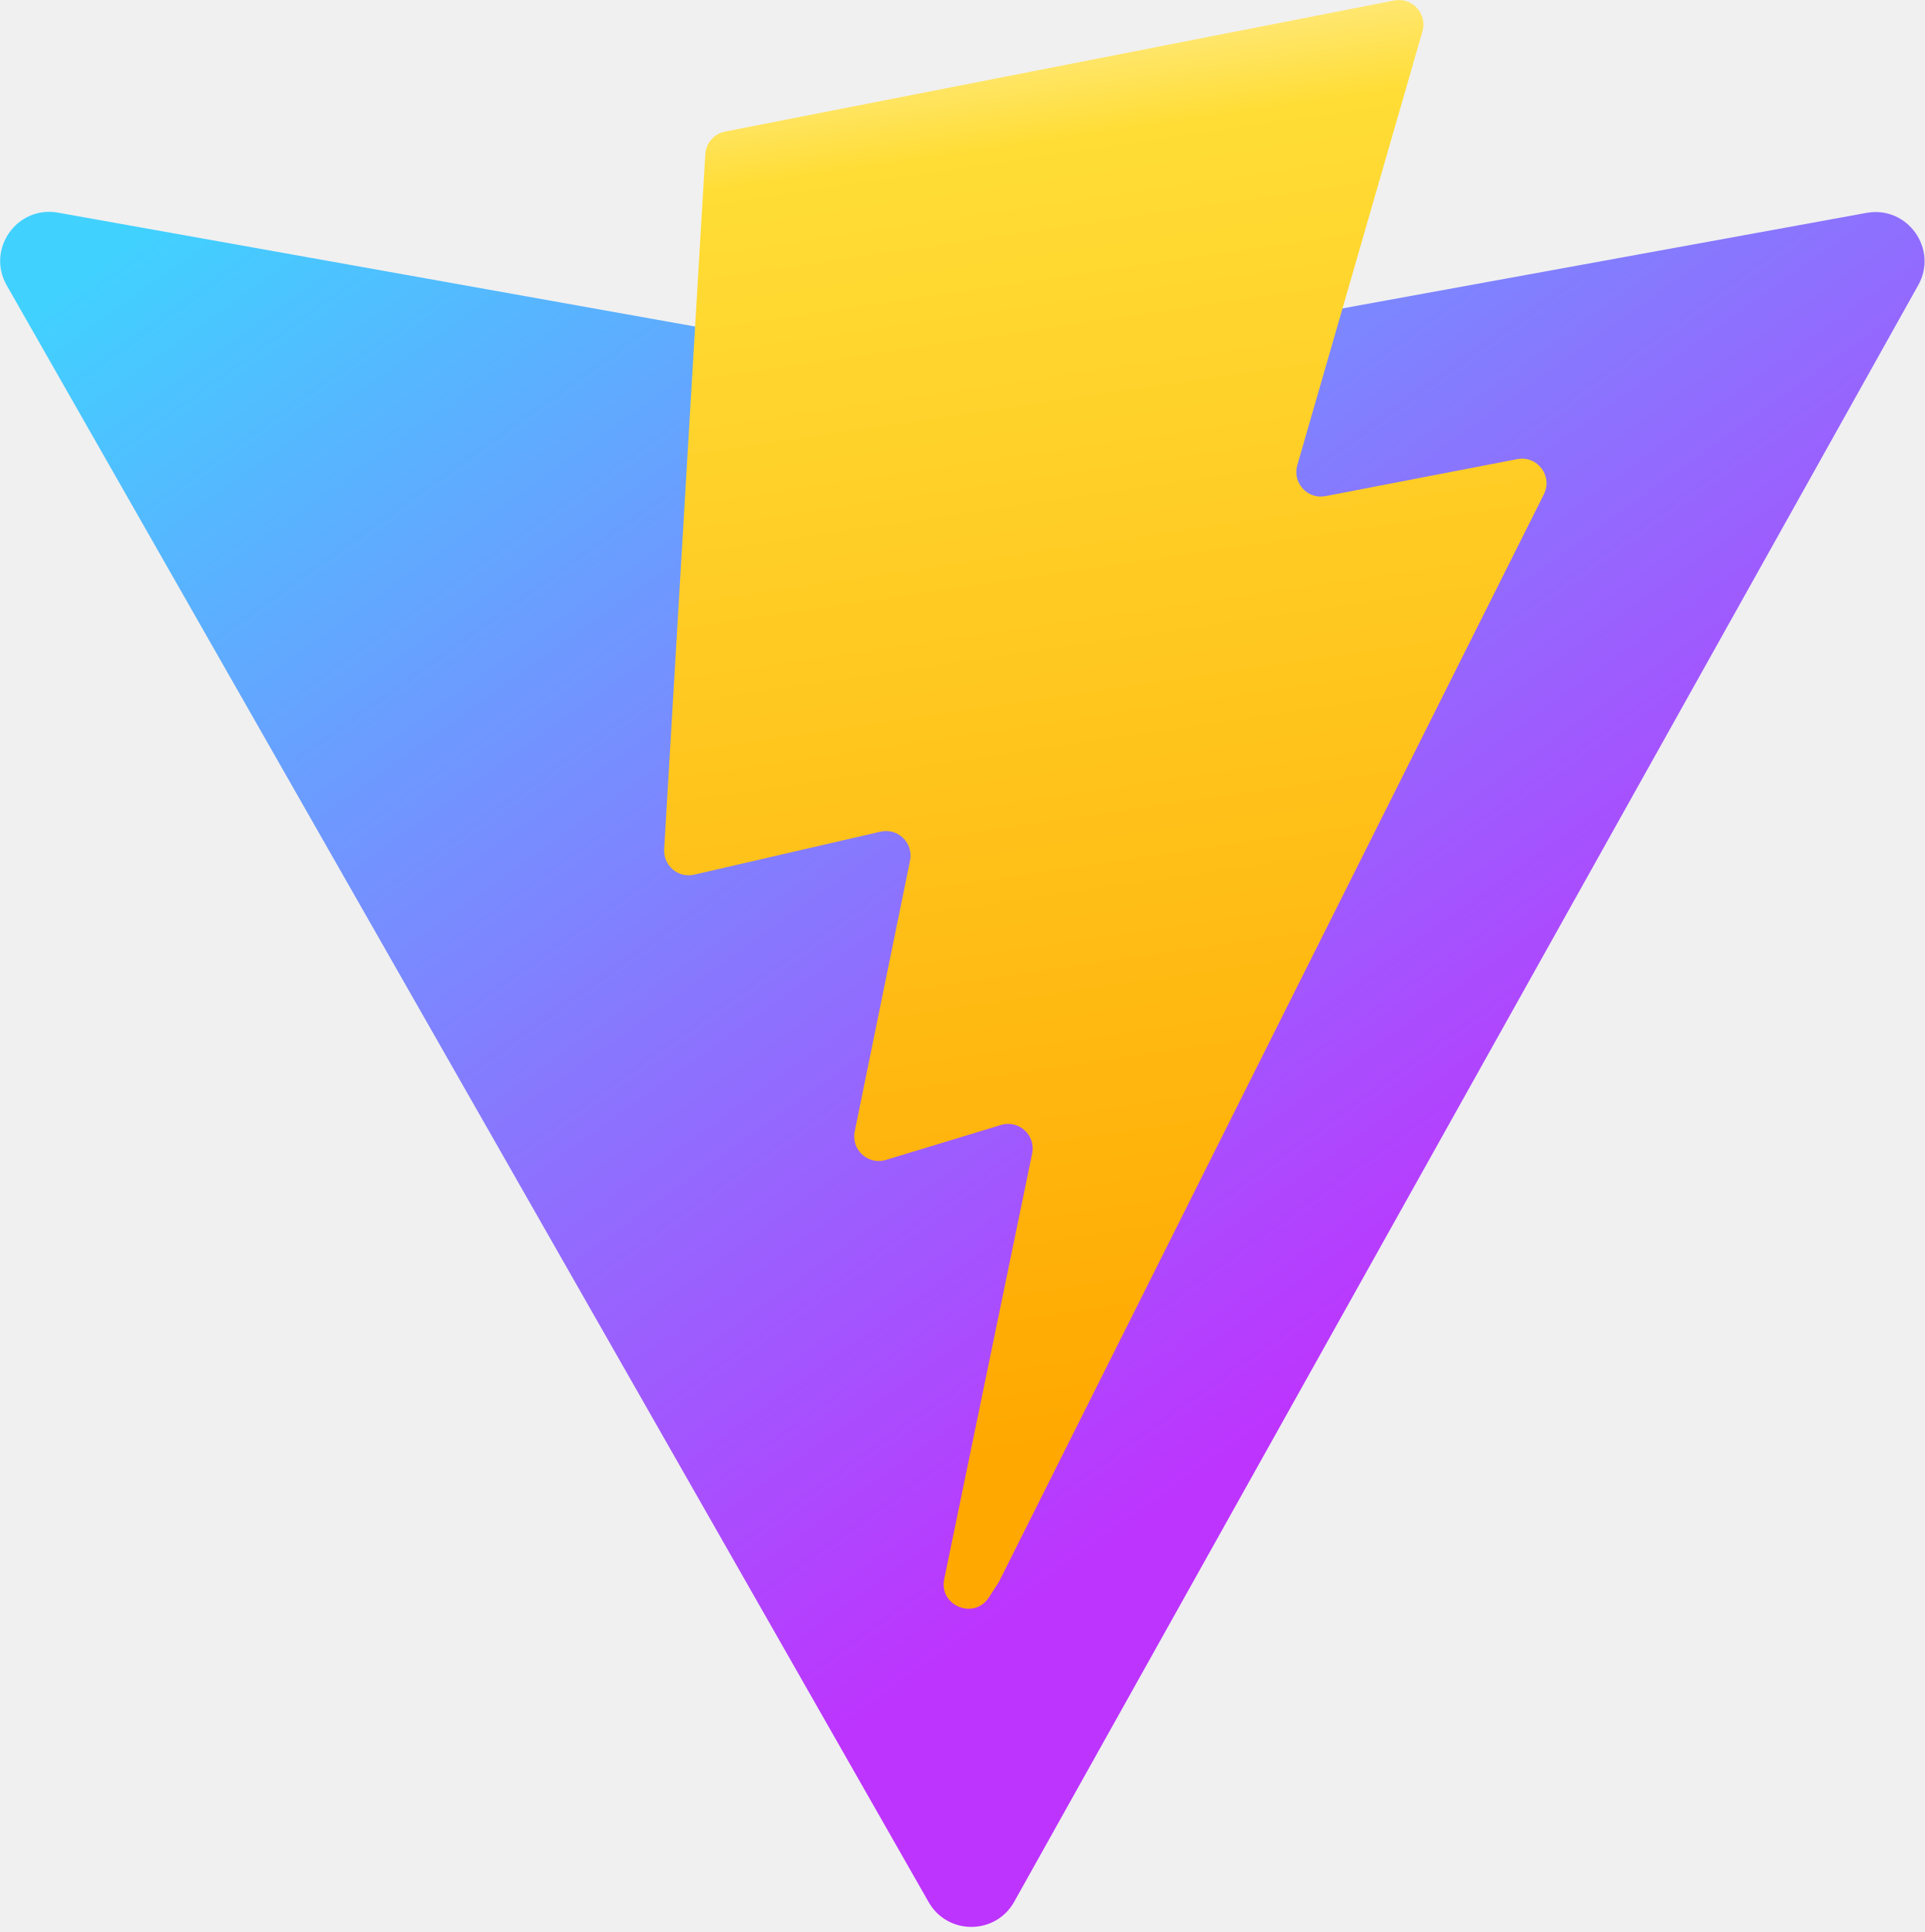
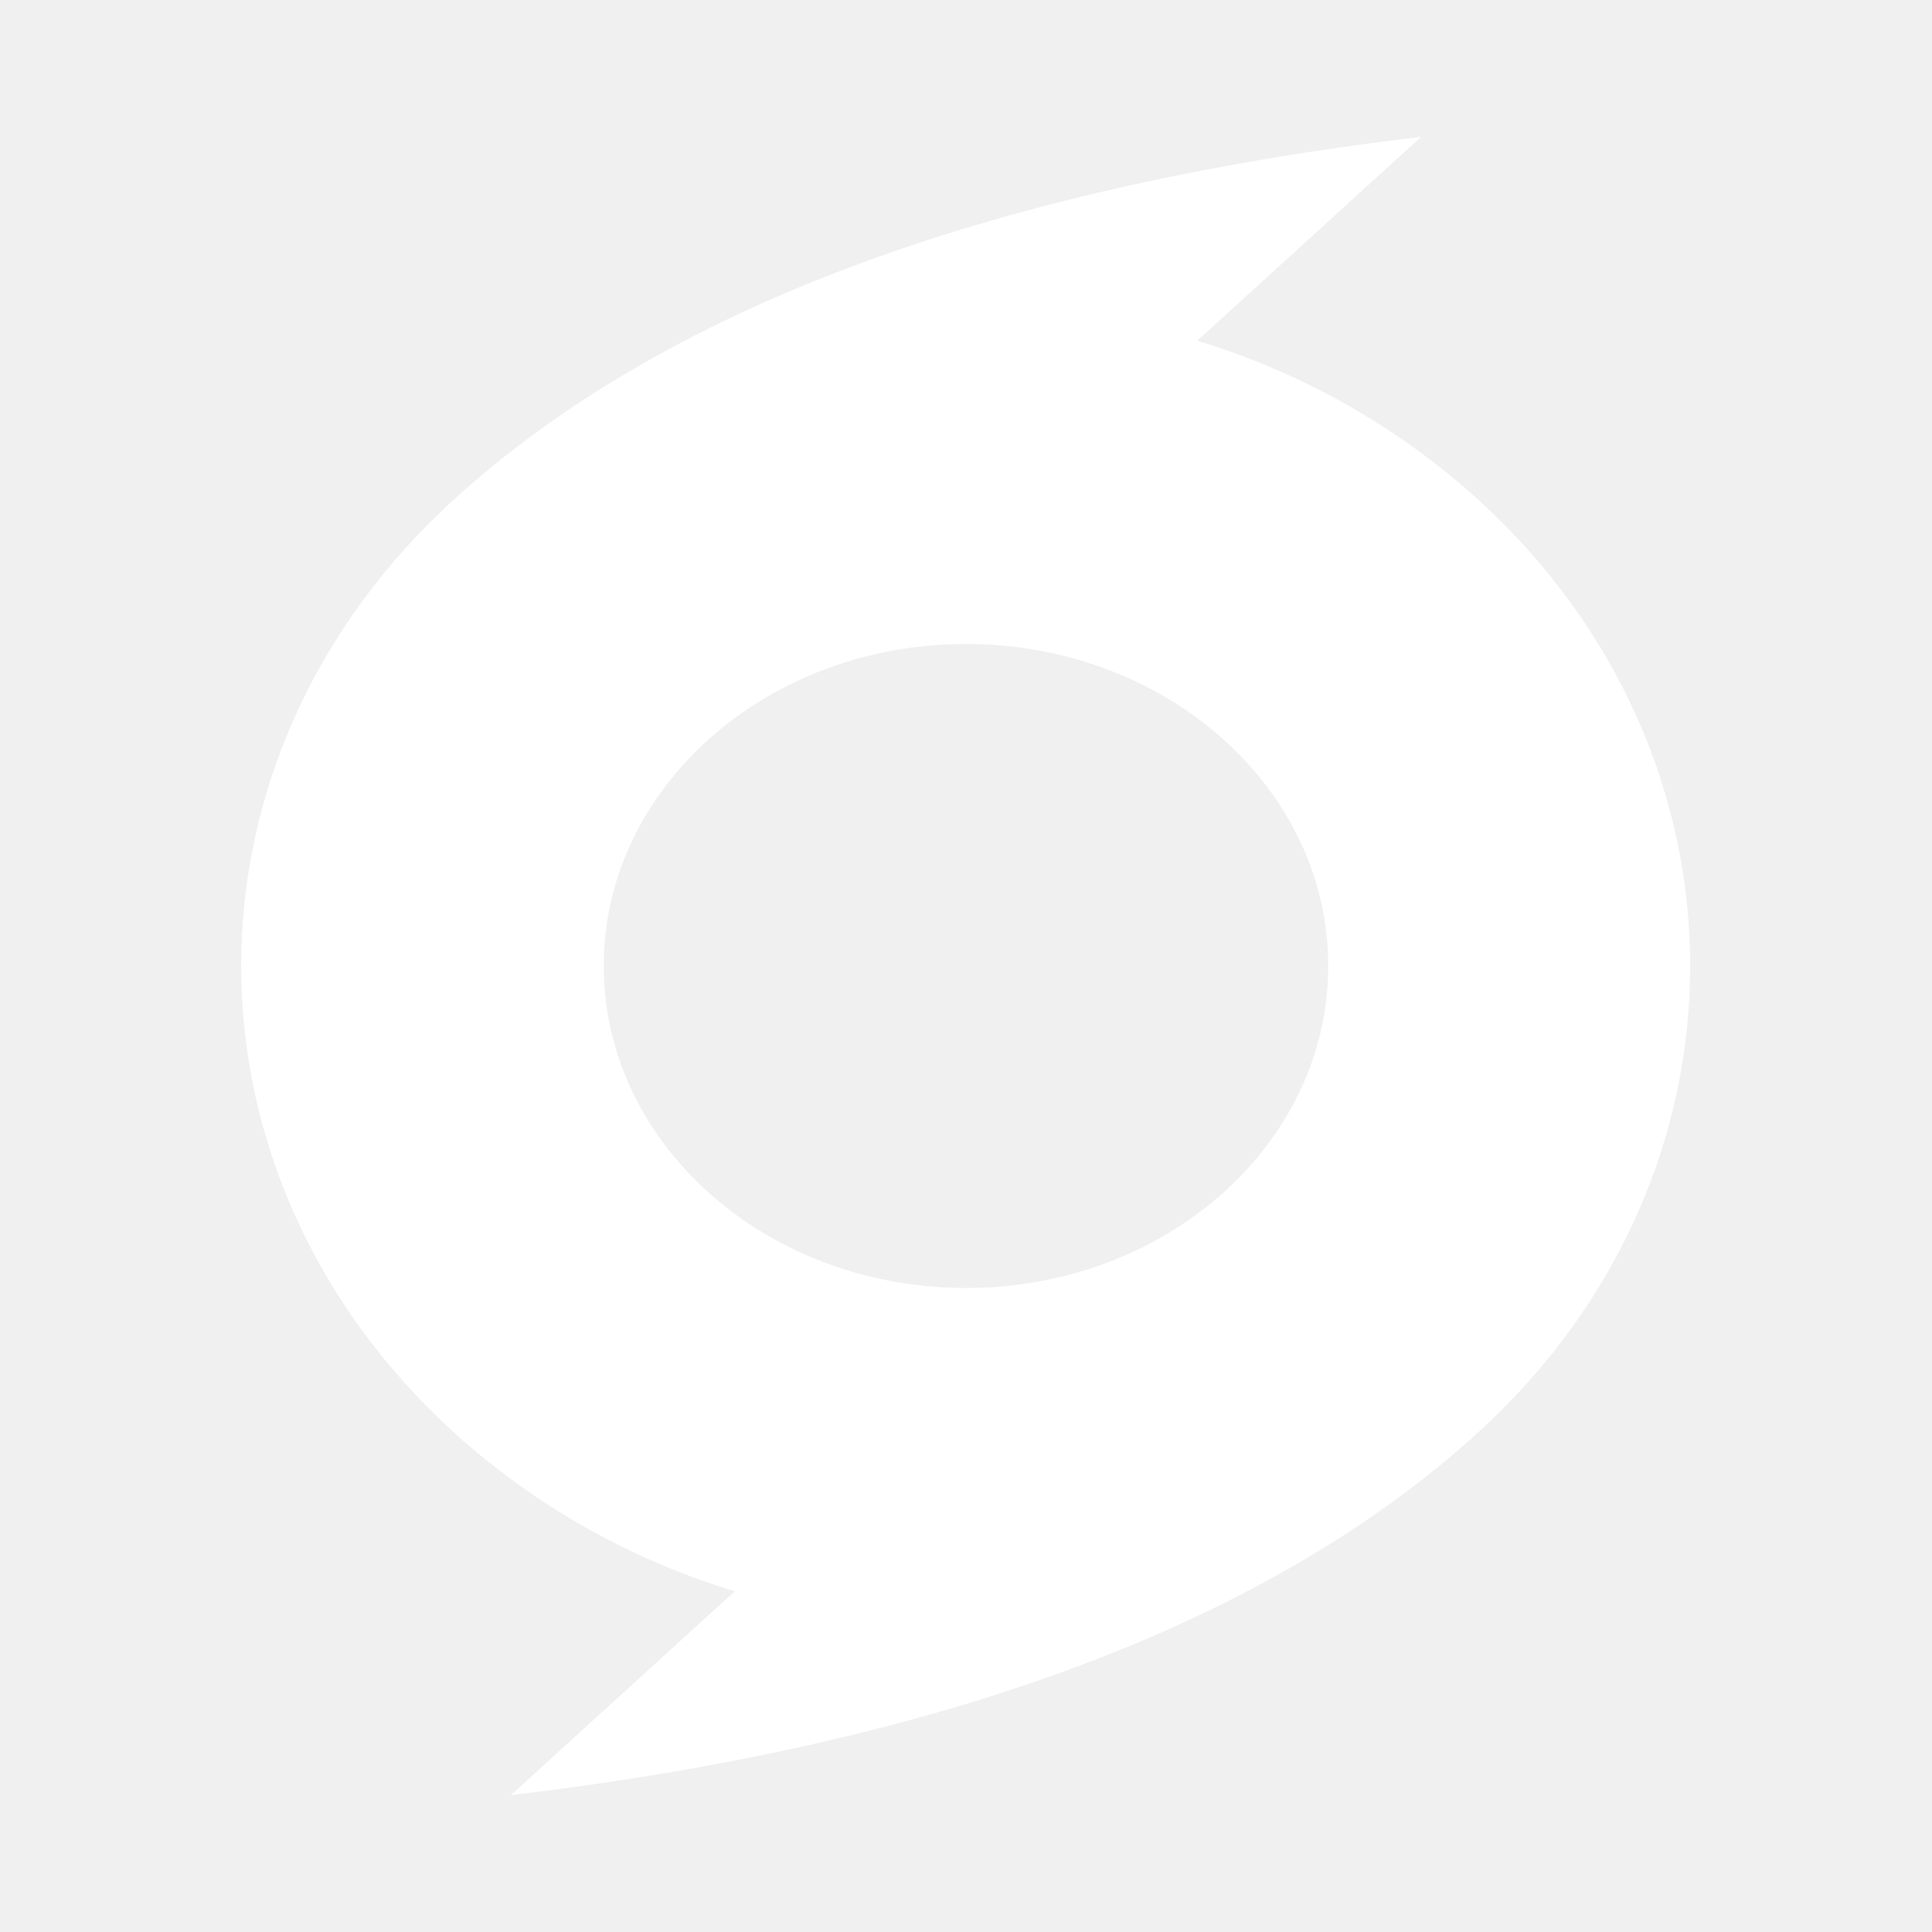
- <svg xmlns="http://www.w3.org/2000/svg" aria-hidden="true" role="img" class="iconify iconify--logos" width="31.88" height="32" preserveAspectRatio="xMidYMid meet" viewBox="0 0 256 257">
-   <defs>
-     <linearGradient id="IconifyId1813088fe1fbc01fb466" x1="-.828%" x2="57.636%" y1="7.652%" y2="78.411%">
-       <stop offset="0%" stop-color="#41D1FF" />
-       <stop offset="100%" stop-color="#BD34FE" />
-     </linearGradient>
-     <linearGradient id="IconifyId1813088fe1fbc01fb467" x1="43.376%" x2="50.316%" y1="2.242%" y2="89.03%">
-       <stop offset="0%" stop-color="#FFEA83" />
-       <stop offset="8.333%" stop-color="#FFDD35" />
-       <stop offset="100%" stop-color="#FFA800" />
-     </linearGradient>
-   </defs>
-   <path fill="url(#IconifyId1813088fe1fbc01fb466)" d="M255.153 37.938L134.897 252.976c-2.483 4.44-8.862 4.466-11.382.048L.875 37.958c-2.746-4.814 1.371-10.646 6.827-9.67l120.385 21.517a6.537 6.537 0 0 0 2.322-.004l117.867-21.483c5.438-.991 9.574 4.796 6.877 9.62Z" />
-   <path fill="url(#IconifyId1813088fe1fbc01fb467)" d="M185.432.063L96.44 17.501a3.268 3.268 0 0 0-2.634 3.014l-5.474 92.456a3.268 3.268 0 0 0 3.997 3.378l24.777-5.718c2.318-.535 4.413 1.507 3.936 3.838l-7.361 36.047c-.495 2.426 1.782 4.5 4.151 3.78l15.304-4.649c2.372-.72 4.652 1.36 4.15 3.788l-11.698 56.621c-.732 3.542 3.979 5.473 5.943 2.437l1.313-2.028l72.516-144.72c1.215-2.423-.88-5.186-3.54-4.672l-25.505 4.922c-2.396.462-4.435-1.77-3.759-4.114l16.646-57.705c.677-2.35-1.37-4.583-3.769-4.113Z" />
+ <svg xmlns="http://www.w3.org/2000/svg" t="1711795417184" class="icon" viewBox="0 0 1024 1024" version="1.1" p-id="4006" width="200" height="200">
+   <path d="M753.237 72.533l-118.699 108.075a389.845 389.845 0 0 1 148.907 84.181c149.845 136.533 149.845 357.888 0 494.421-110.592 100.693-281.515 164.779-512.683 192.256l118.699-108.075a389.888 389.888 0 0 1-148.907-84.181c-149.845-136.533-150.741-357.077 0-494.421C351.147 164.096 522.112 100.011 753.28 72.533zM512 341.333c-106.027 0-192 76.373-192 170.667s85.973 170.667 192 170.667 192-76.373 192-170.667-85.973-170.667-192-170.667z" p-id="4007" fill="#ffffff" />
</svg>
